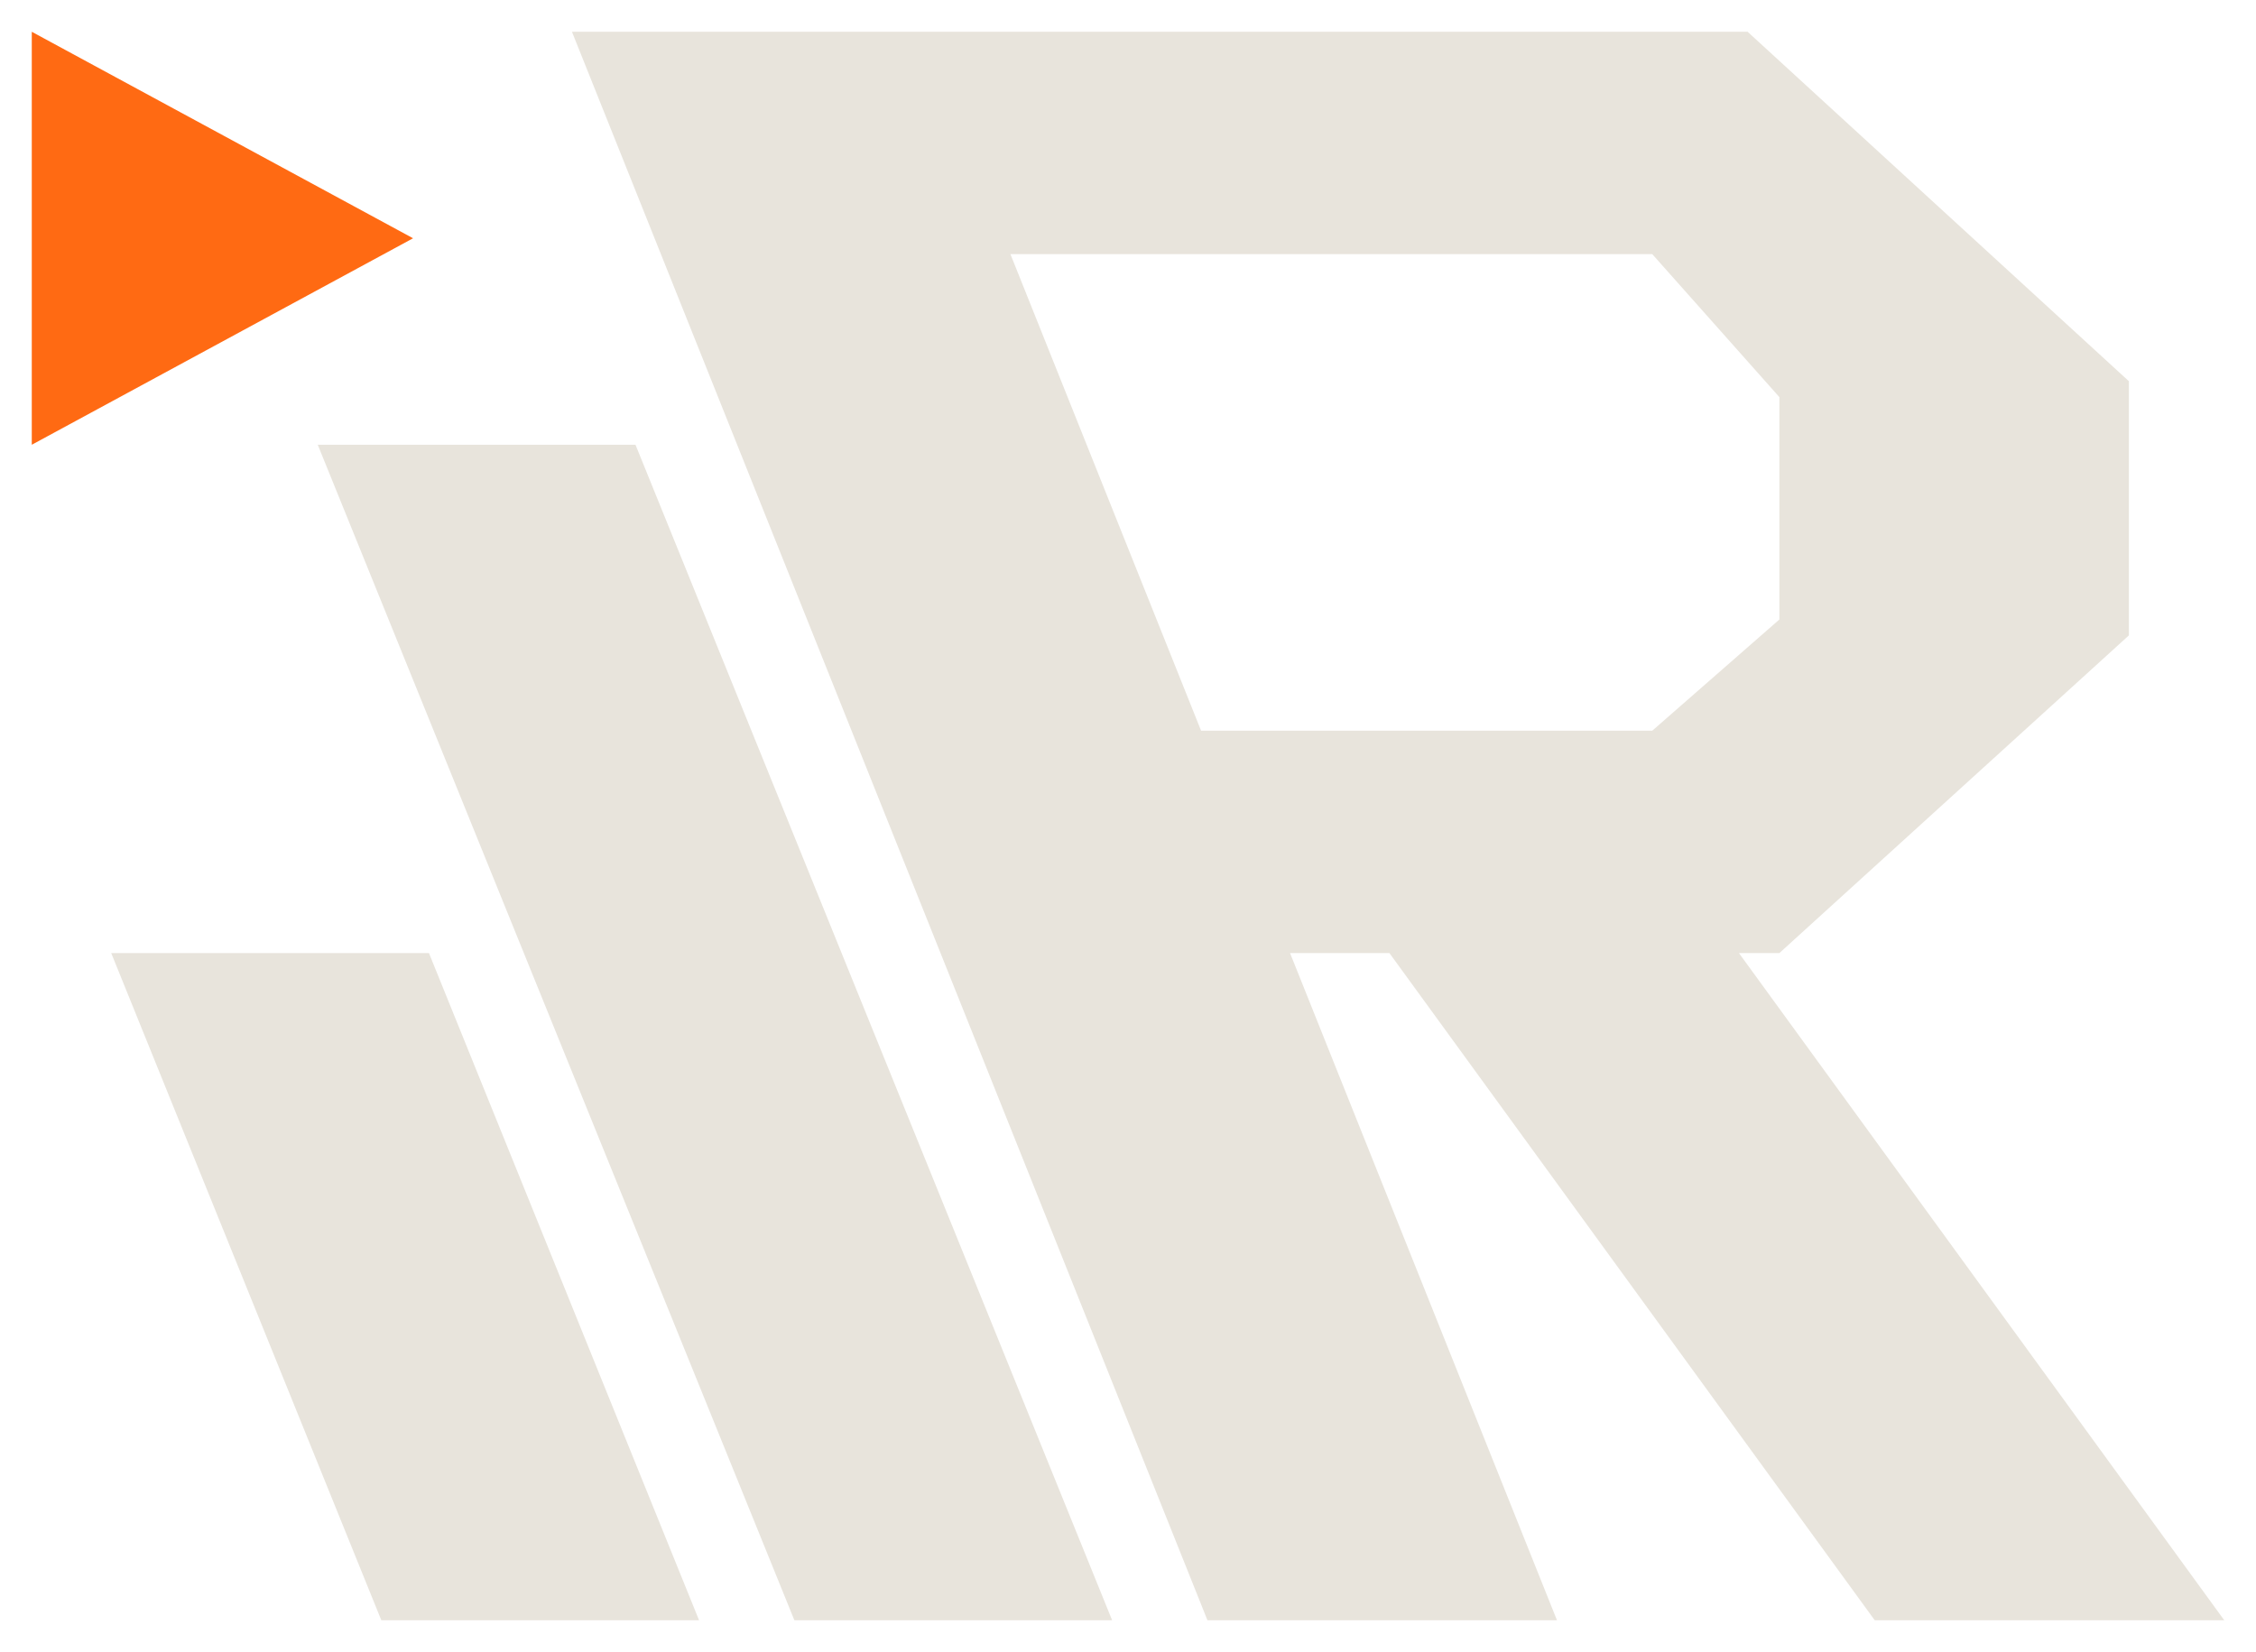
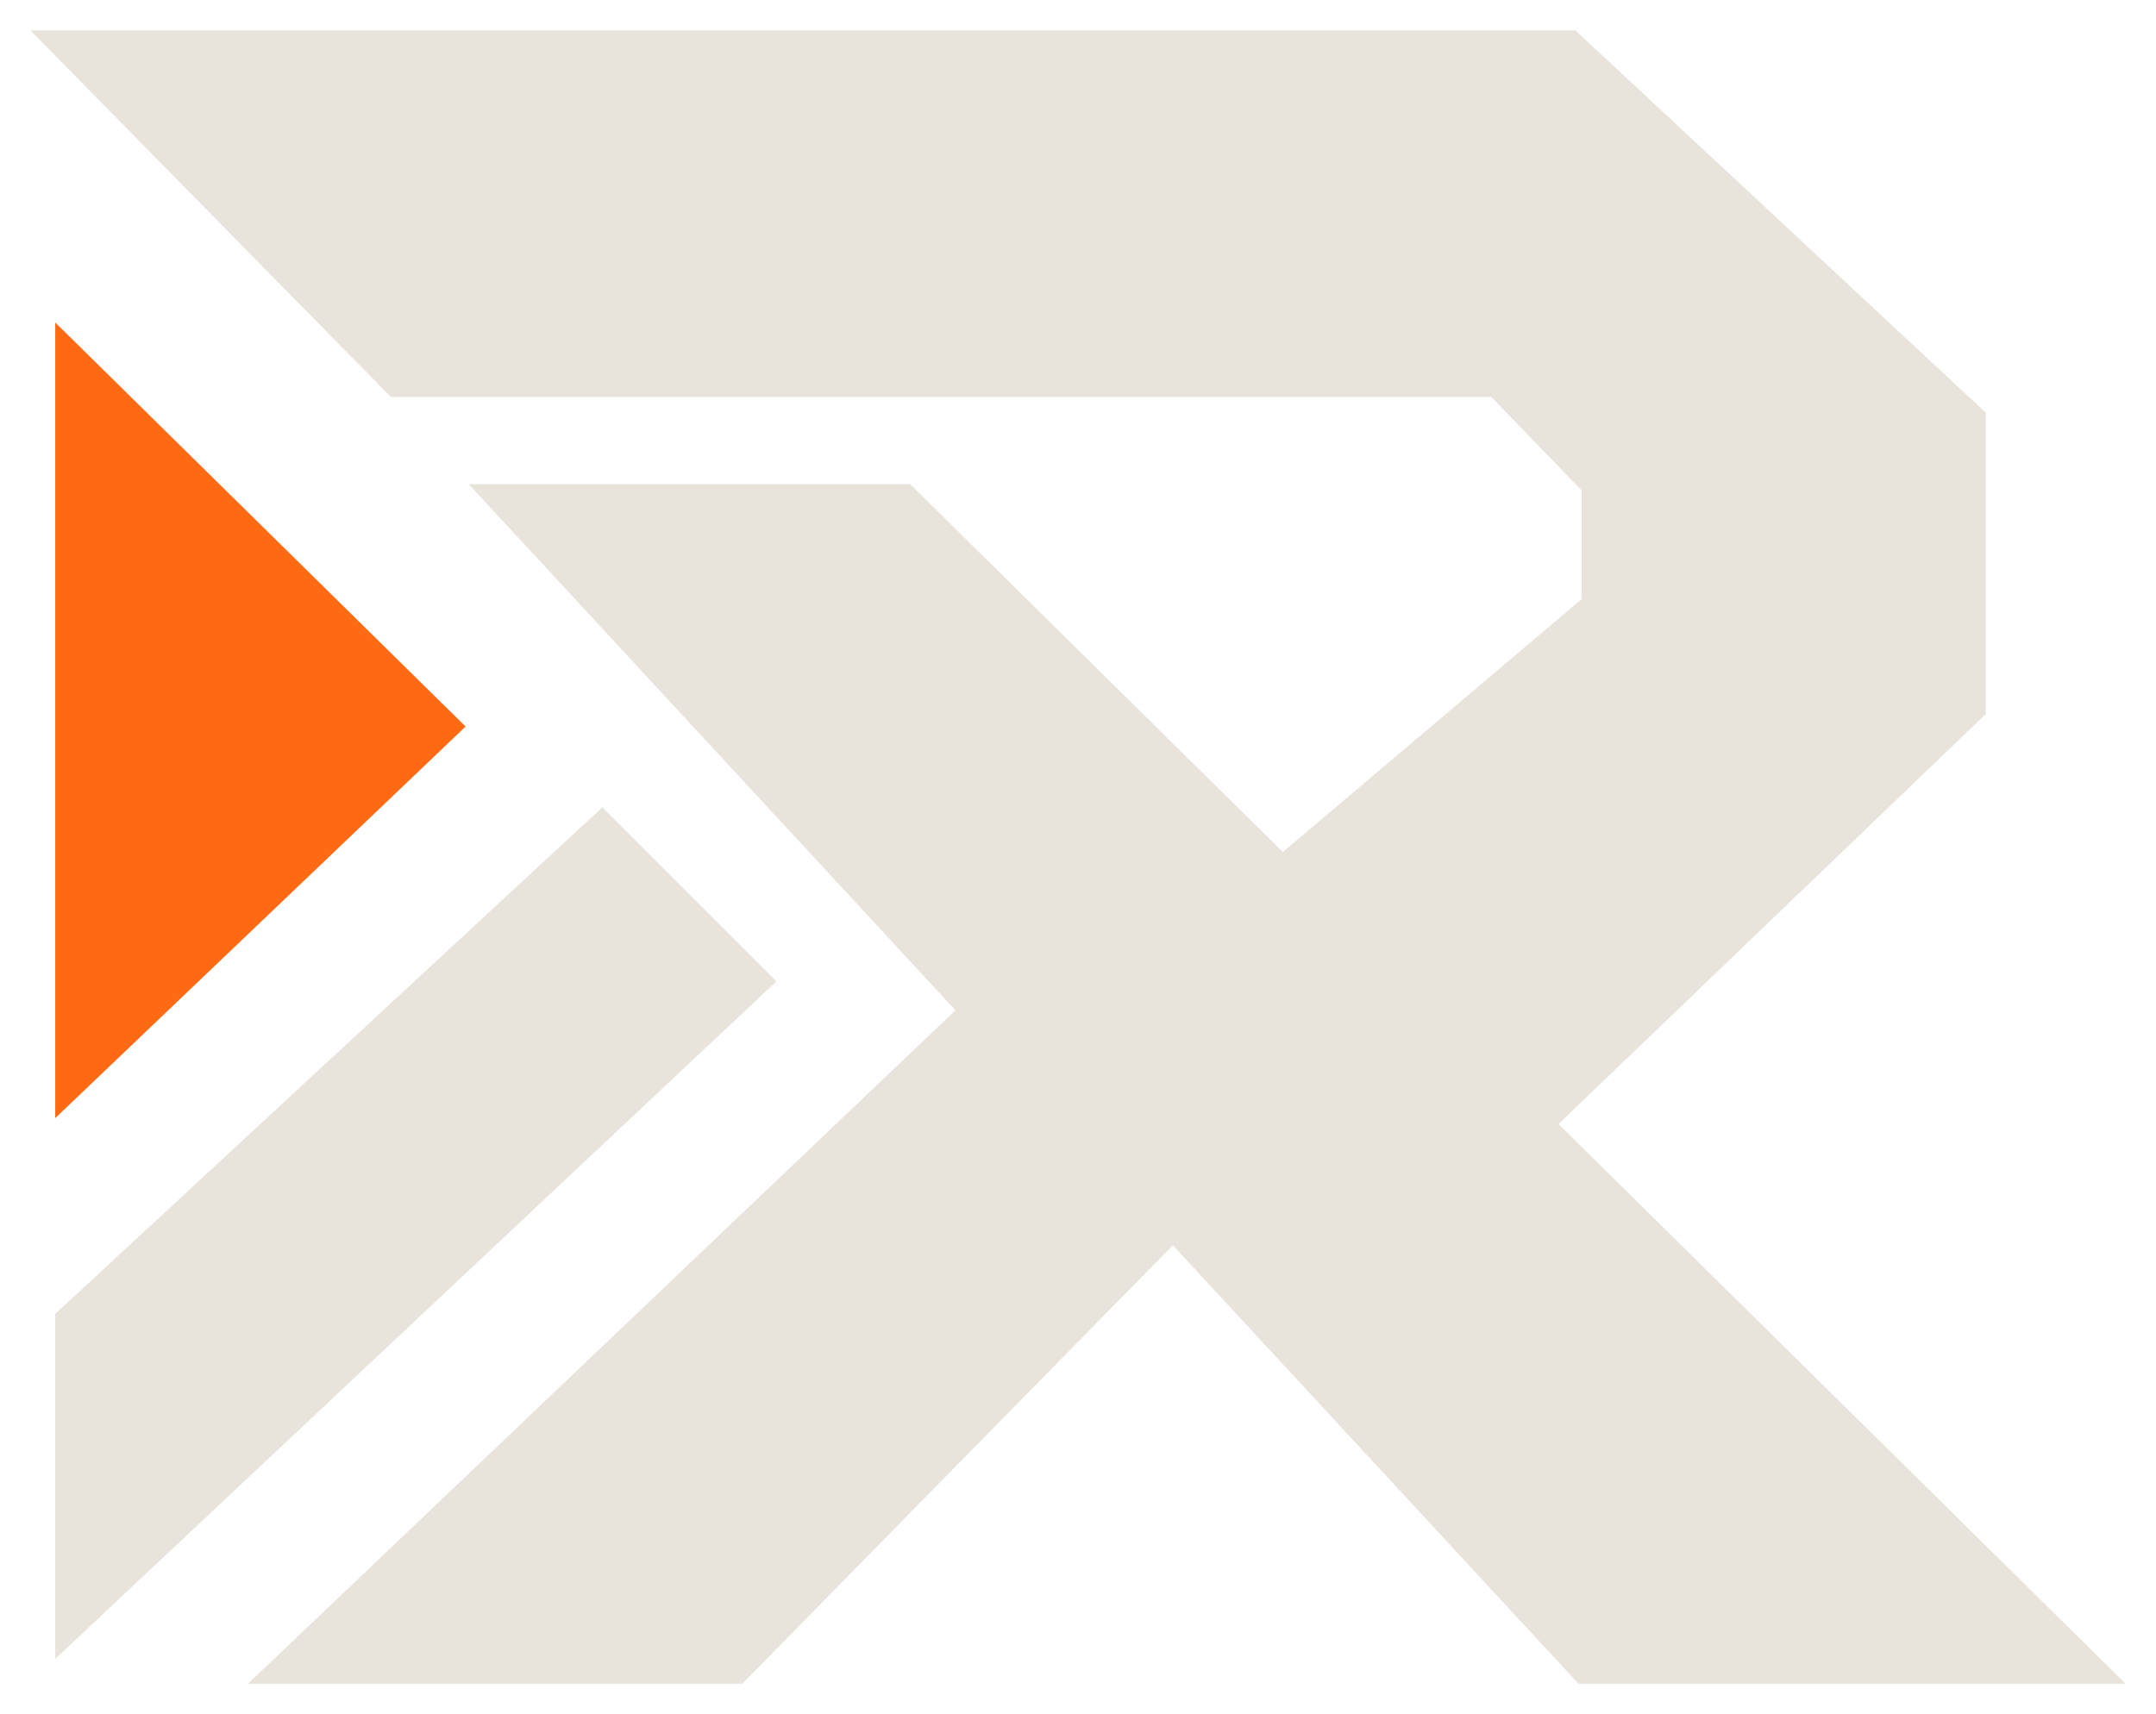
- <svg xmlns="http://www.w3.org/2000/svg" viewBox="-2 -2 142 104" role="img" aria-label="Roughneck Fitness">
-   <g transform="translate(0 0) scale(1)">
-     <path fill="#E8E4DC" d="M34 0H108L132 22V38L110 58H64L58 44H102L110 37V23L102 14H40Z M34 0H56L96 100H74Z M84 56H106L138 100H116Z M18 26H38L68 100H48Z M5 58H25L42 100H22Z" />
-     <path fill="#FF6A13" d="M0 0L24 13L0 26Z" />
+ <svg xmlns="http://www.w3.org/2000/svg" viewBox="-2 -2 142 112.9" role="img" aria-label="Roughneck Fitness">
+   <g transform="translate(0 0) scale(0.2047478) translate(-48 -42)">
+     <path fill="#E8E4DC" d="M48 42H545L677 165V262L528 405L436 319L547 225V190L518 160H164Z M189 188H331L722 574H546Z M348 355H492L277 574H118Z M232 292L288 348L56 566V455Z" />
+     <path fill="#FF6A13" d="M56 136L188 266L56 392Z" />
  </g>
</svg>
